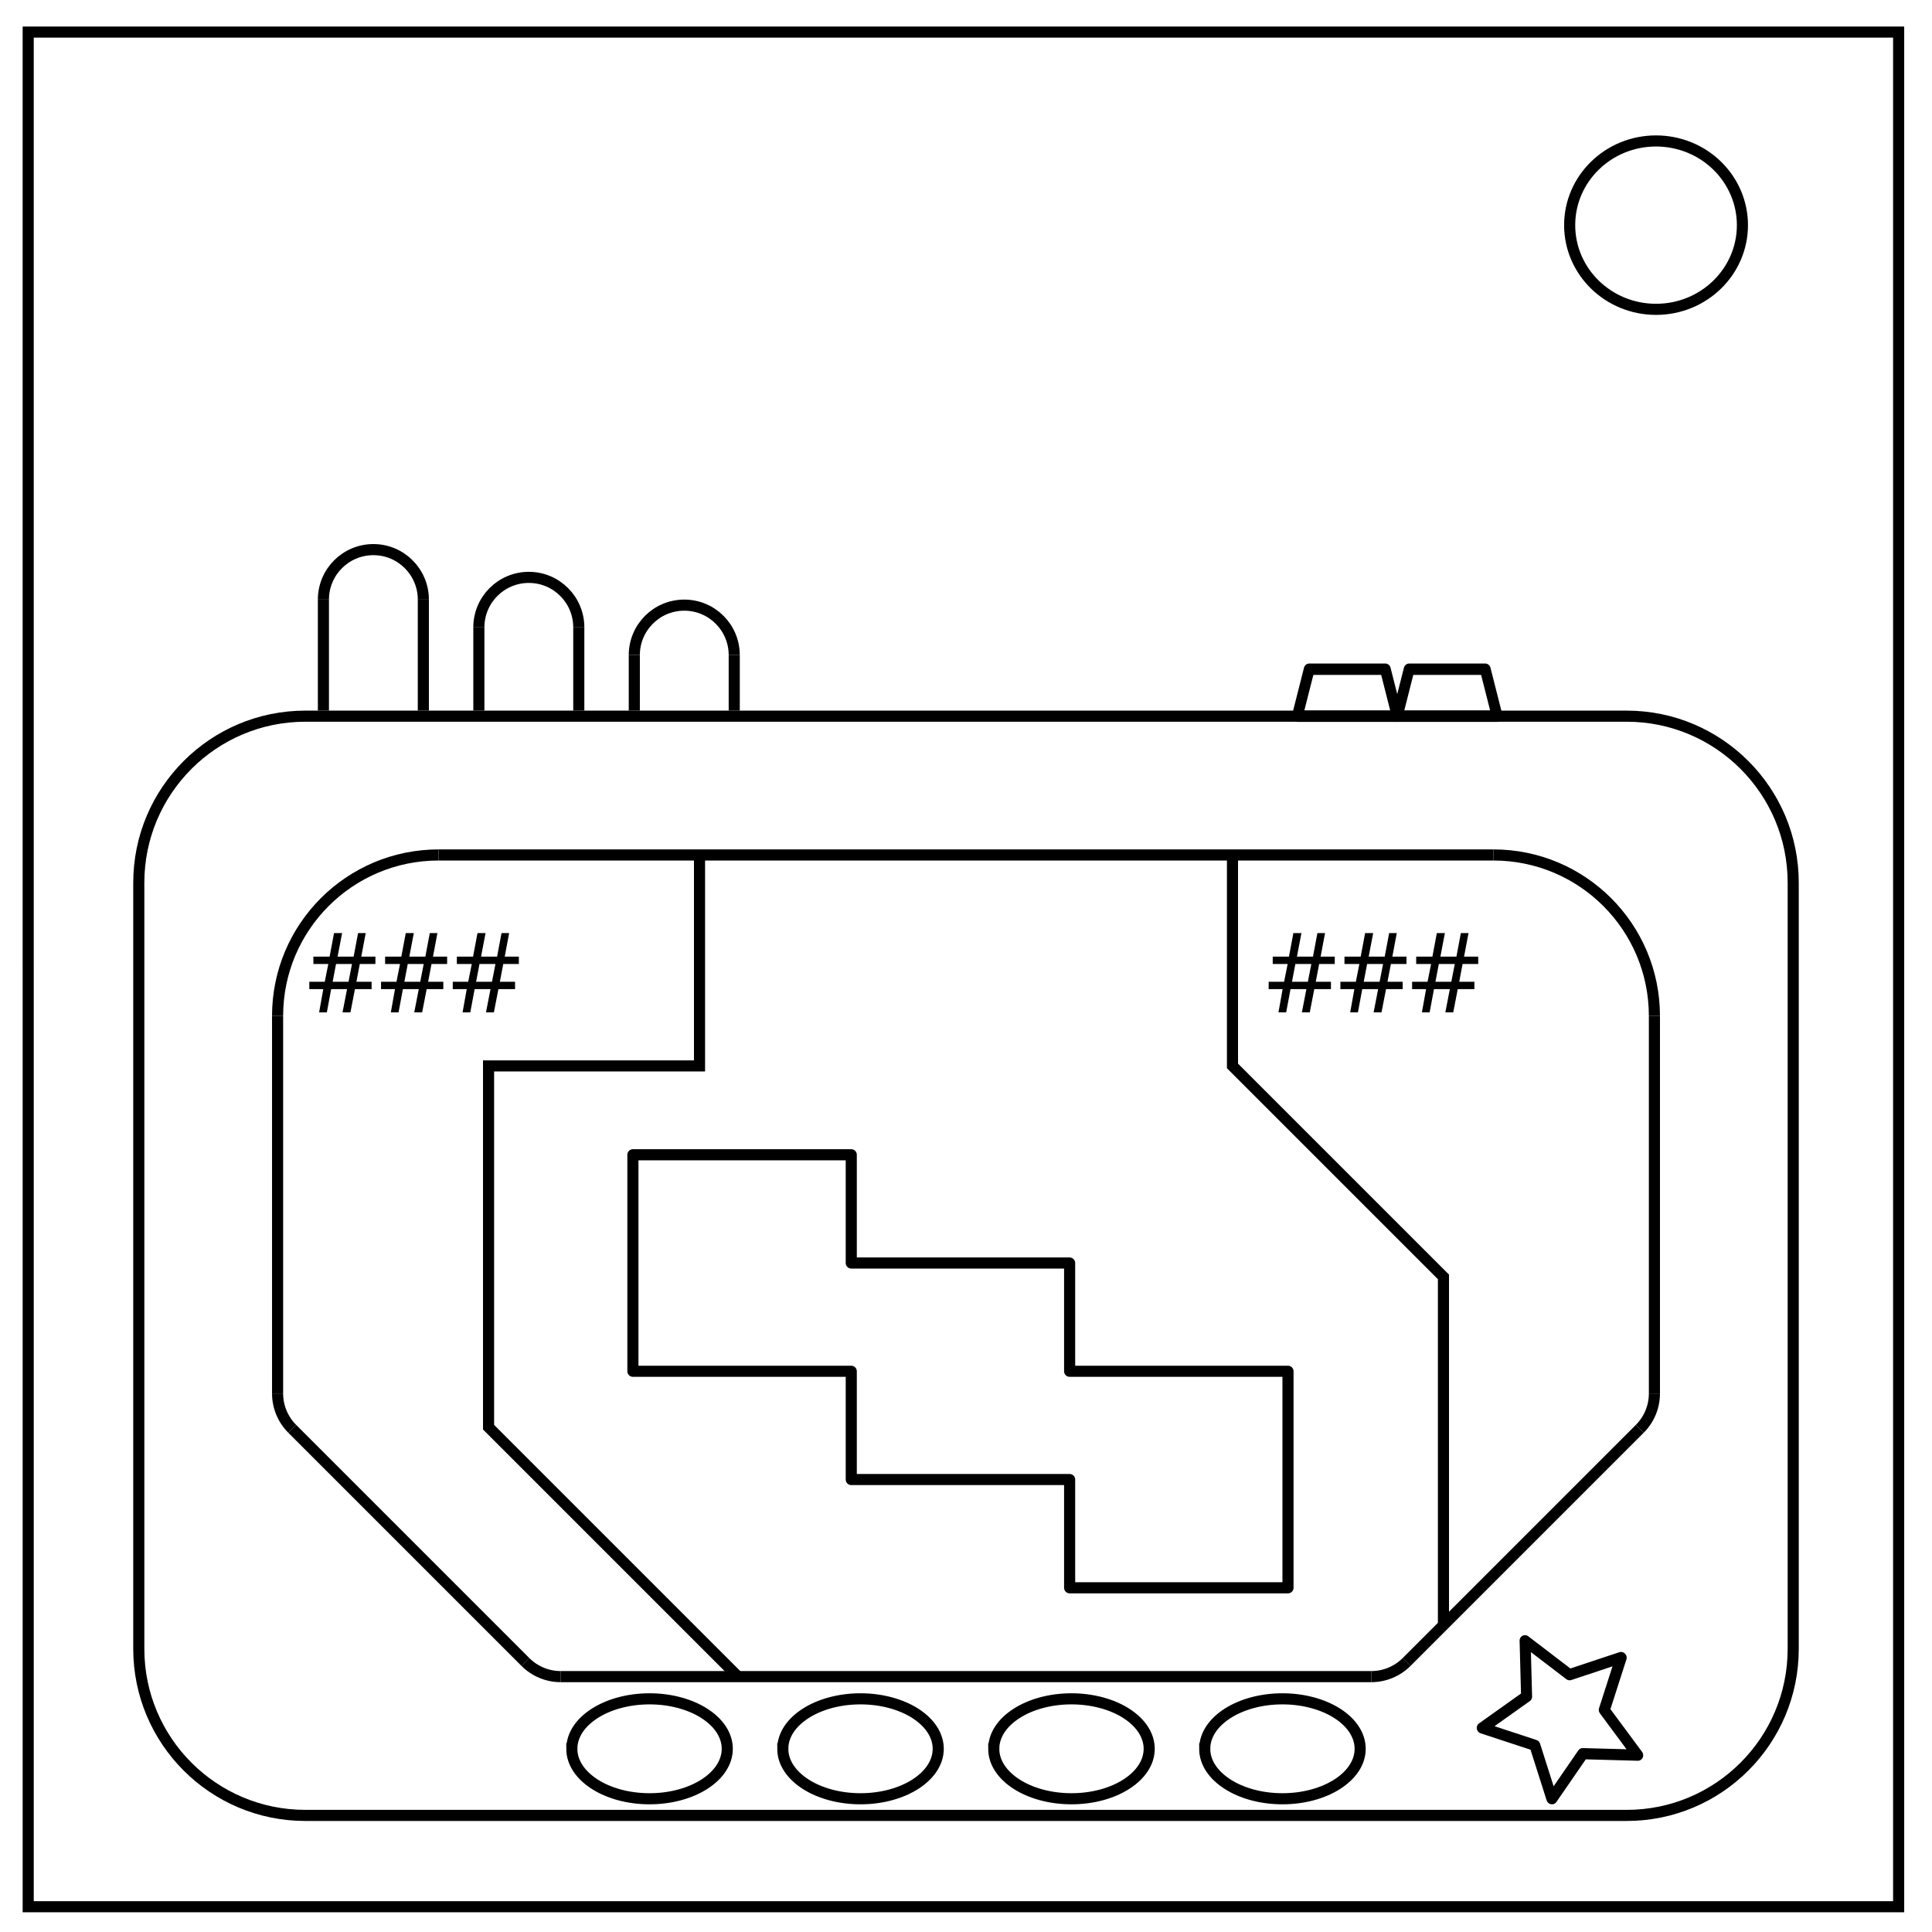
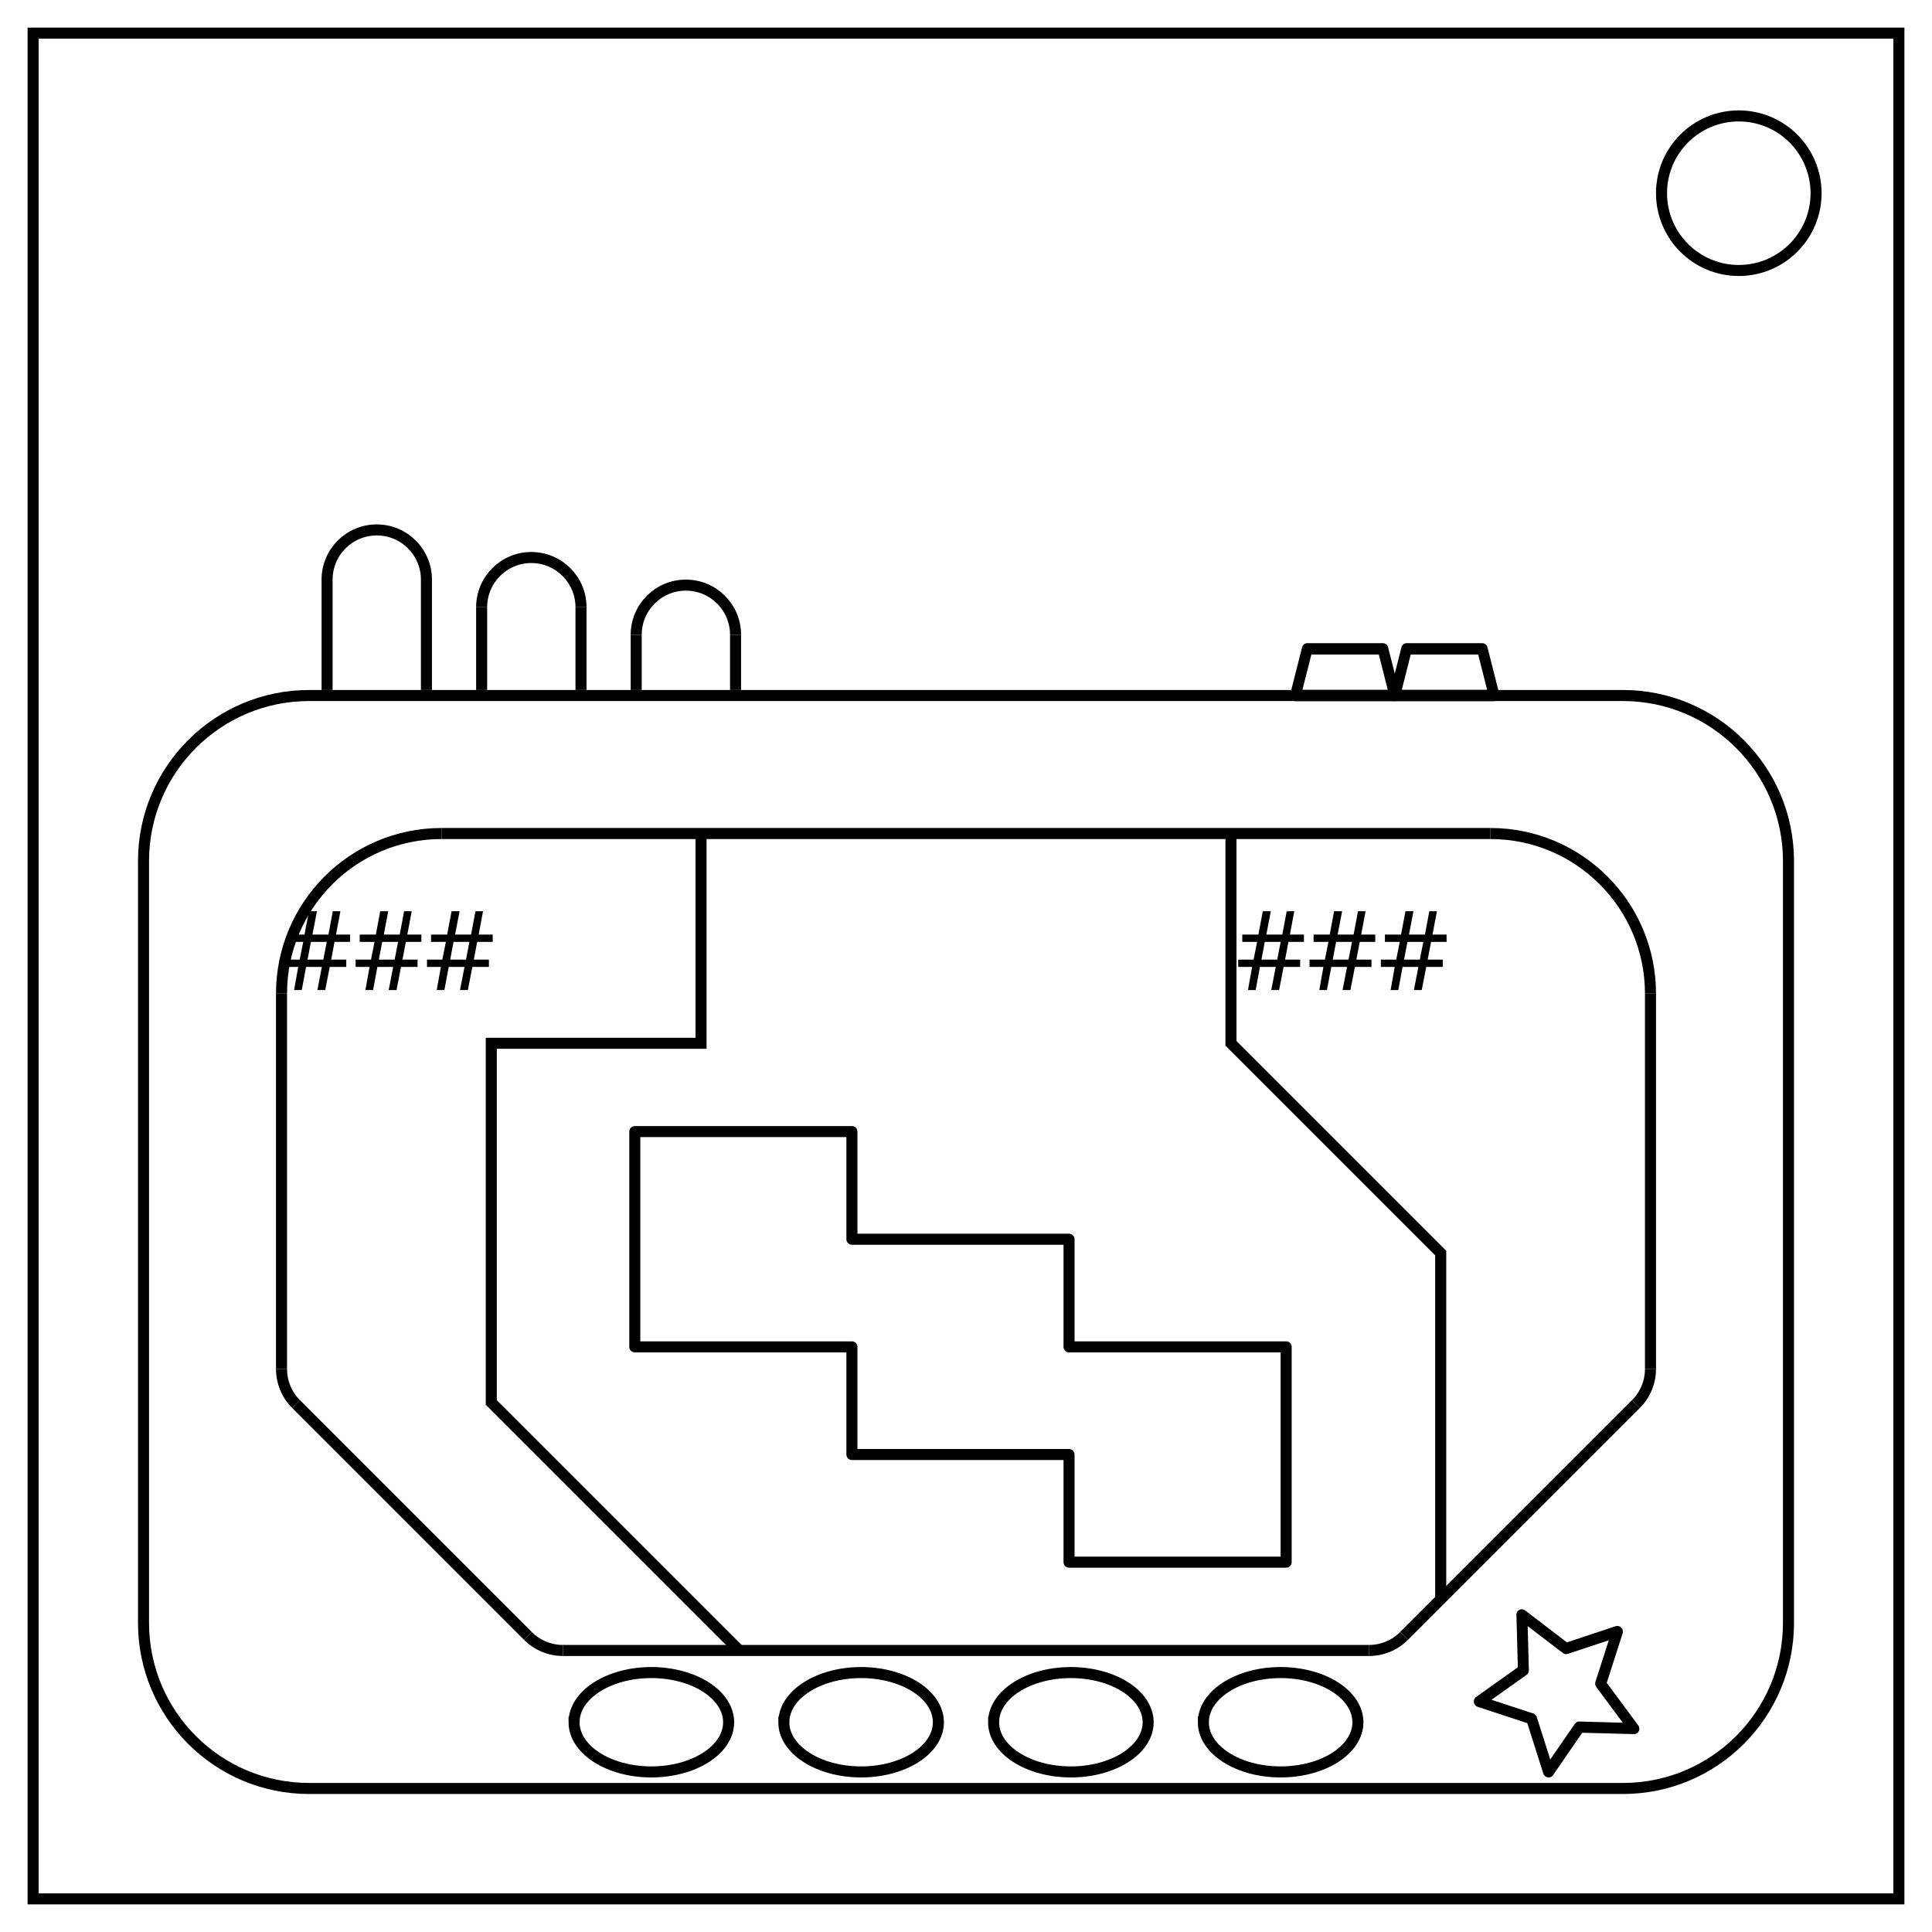
- <svg xmlns="http://www.w3.org/2000/svg" viewBox="0.0 0.0 348.0 348.0" fill="none" version="1.1" id="svg6">
+ <svg xmlns="http://www.w3.org/2000/svg" height="350" width="350" viewBox="0 0 350 350" fill="none" version="1.1" id="svg6">
  <defs id="defs10">
    </defs>
-   <path d="M5.079 5.776h336.913v337.67H5.08z" id="path2" stroke-width="2" stroke="#000" />
-   <path d="M282.734 40.554c0-8.376 6.966-15.165 15.56-15.165 4.126 0 8.084 1.597 11.001 4.441 2.918 2.844 4.558 6.702 4.558 10.724 0 8.376-6.966 15.165-15.56 15.165-8.593 0-15.559-6.79-15.559-15.165z" id="path4" stroke-width="2" stroke="#000" />
-   <g id="g5290" transform="translate(42,861)">
-     <text id="text4617" y="-678.645" x="218.396" style="font-style:normal;font-variant:normal;font-weight:normal;font-stretch:normal;font-size:20px;line-height:1;font-family:Oxanium;-inkscape-font-specification:'Oxanium, Normal';font-variant-ligatures:normal;font-variant-caps:normal;font-variant-numeric:normal;font-feature-settings:normal;text-align:center;letter-spacing:0px;word-spacing:0px;writing-mode:lr-tb;text-anchor:middle;fill:#000000;fill-opacity:1;stroke:none" xml:space="preserve">
-       <tspan style="font-style:normal;font-variant:normal;font-weight:normal;font-stretch:normal;font-family:sans-serif;-inkscape-font-specification:sans-serif" y="-678.645" x="218.396" id="tspan4615">###</tspan>
-     </text>
-     <path id="path4646" d="m 72,-653 c 0,0 39.333,0 39.333,0 0,0 0,19.5 0,19.5 0,0 39.333,0 39.333,0 0,0 0,19.5 0,19.5 0,0 39.333,0 39.333,0 0,0 0,39 0,39 0,0 -39.333,0 -39.333,0 0,0 0,-19.5 0,-19.5 0,0 -39.333,0 -39.333,0 0,0 0,-19.5 0,-19.5 0,0 -39.333,0 -39.333,0 0,0 0,-39 0,-39 z" style="opacity:1;fill:none;fill-opacity:1;fill-rule:evenodd;stroke:#000000;stroke-width:2;stroke-linecap:butt;stroke-linejoin:round;stroke-miterlimit:4;stroke-dasharray:none;stroke-opacity:1;paint-order:normal" />
-     <rect ry="30" rx="30" y="-732" x="-17" height="198" width="298" id="rect4650-9" style="opacity:1;fill:none;fill-opacity:1;fill-rule:evenodd;stroke:#000000;stroke-width:2;stroke-linecap:butt;stroke-linejoin:round;stroke-miterlimit:4;stroke-dasharray:none;stroke-opacity:1;paint-order:normal" />
-     <g transform="translate(3.321061,-326.1693)" id="g4930">
-       <path style="opacity:1;fill:none;fill-opacity:1;fill-rule:evenodd;stroke:#000000;stroke-width:2;stroke-linecap:butt;stroke-linejoin:round;stroke-miterlimit:4;stroke-dasharray:none;stroke-opacity:1;paint-order:normal" id="path4652" d="m 4.679,-351.831 a 29,29 0 0 1 29,-29" />
-       <path style="opacity:1;fill:none;fill-opacity:1;fill-rule:evenodd;stroke:#000000;stroke-width:2;stroke-linecap:butt;stroke-linejoin:round;stroke-miterlimit:4;stroke-dasharray:none;stroke-opacity:1;paint-order:normal" id="path4652-5" d="m -252.679,-351.831 a 29,29 0 0 1 29,-29" transform="scale(-1,1)" />
-       <path style="opacity:1;fill:none;fill-opacity:1;fill-rule:evenodd;stroke:#000000;stroke-width:2;stroke-linecap:butt;stroke-linejoin:round;stroke-miterlimit:4;stroke-dasharray:none;stroke-opacity:1;paint-order:normal" d="m 33.679,-380.831 c 0,0 190,0 190,0" id="path4669" />
-       <path style="opacity:1;fill:none;fill-opacity:1;fill-rule:evenodd;stroke:#000000;stroke-width:2;stroke-linecap:butt;stroke-linejoin:round;stroke-miterlimit:4;stroke-dasharray:none;stroke-opacity:1;paint-order:normal" d="m 252.679,-283.831 c 0,0 0,-68 0,-68" id="path4669-7-4" />
-       <path style="opacity:1;fill:none;fill-opacity:1;fill-rule:evenodd;stroke:#000000;stroke-width:2;stroke-linecap:butt;stroke-linejoin:round;stroke-miterlimit:4;stroke-dasharray:none;stroke-opacity:1;paint-order:normal" id="path4732" d="m 201.371,-191.026 a 9,9 0 0 1 2.636,-6.364" transform="rotate(-45)" />
-       <path style="opacity:1;fill:none;fill-opacity:1;fill-rule:evenodd;stroke:#000000;stroke-width:2;stroke-linecap:butt;stroke-linejoin:round;stroke-miterlimit:4;stroke-dasharray:none;stroke-opacity:1;paint-order:normal" id="path4732-8" d="m 232.831,-201.679 a 9,9 0 0 1 2.636,-6.364" transform="matrix(0,-1,-1,0,0,0)" />
-       <path style="opacity:1;fill:none;fill-opacity:1;fill-rule:evenodd;stroke:#000000;stroke-width:2;stroke-linecap:butt;stroke-linejoin:round;stroke-miterlimit:4;stroke-dasharray:none;stroke-opacity:1;paint-order:normal" d="m 55.679,-232.831 c 0,0 146,0 146,0" id="path4669-1" />
-       <path style="opacity:1;fill:none;fill-opacity:1;fill-rule:evenodd;stroke:#000000;stroke-width:2;stroke-linecap:butt;stroke-linejoin:round;stroke-miterlimit:4;stroke-dasharray:none;stroke-opacity:1;paint-order:normal" id="path4732-8-7" d="m 232.831,55.679 a 9,9 0 0 1 2.636,-6.364" transform="rotate(-90)" />
-       <path style="opacity:1;fill:none;fill-opacity:1;fill-rule:evenodd;stroke:#000000;stroke-width:2;stroke-linecap:butt;stroke-linejoin:round;stroke-miterlimit:4;stroke-dasharray:none;stroke-opacity:1;paint-order:normal" id="path4732-1" d="m 19.392,-373.006 a 9,9 0 0 1 2.636,-6.364" transform="matrix(-0.7071068,-0.7071068,-0.7071068,0.7071068,0,0)" />
-       <path style="opacity:1;fill:none;fill-opacity:1;fill-rule:evenodd;stroke:#000000;stroke-width:2;stroke-linecap:butt;stroke-linejoin:miter;stroke-miterlimit:4;stroke-dasharray:none;stroke-opacity:1;paint-order:normal" d="m 7.315,-277.467 c 0,0 42,42 42,42" id="path4866" />
-       <path style="opacity:1;fill:none;fill-opacity:1;fill-rule:evenodd;stroke:#000000;stroke-width:2;stroke-linecap:butt;stroke-linejoin:miter;stroke-miterlimit:4;stroke-dasharray:none;stroke-opacity:1;paint-order:normal" d="m 208.043,-235.467 c 0,0 42,-42 42,-42" id="path4870" />
-       <path style="opacity:1;fill:none;fill-opacity:1;fill-rule:evenodd;stroke:#000000;stroke-width:2;stroke-linecap:butt;stroke-linejoin:round;stroke-miterlimit:4;stroke-dasharray:none;stroke-opacity:1;paint-order:normal" d="m 4.679,-283.831 c 0,0 0,-68 0,-68" id="path4669-7-4-5" />
+   <g transform="translate(1.000002,1)" id="g265">
+     <path stroke="#000000" stroke-width="2" id="path2-4" d="M 5,5 H 343 V 343 H 5.001 Z" />
+     <path d="m 300,34 c 0,-7.733 6.268,-14 14,-14 3.712,0 7.274,1.474 9.898,4.1 2.626,2.626 4.101,6.187 4.101,9.9 0,7.733 -6.268,14 -14,14 -7.732,0 -14,-6.268 -14,-14 z" id="path4-1" stroke-width="2" stroke="#000000" />
+     <g transform="translate(42,857)" id="g5290">
+       <text xml:space="preserve" style="font-style:normal;font-variant:normal;font-weight:normal;font-stretch:normal;font-size:20px;line-height:1;font-family:Oxanium;-inkscape-font-specification:'Oxanium, Normal';font-variant-ligatures:normal;font-variant-caps:normal;font-variant-numeric:normal;font-feature-settings:normal;text-align:center;letter-spacing:0px;word-spacing:0px;writing-mode:lr-tb;text-anchor:middle;fill:#000000;fill-opacity:1;stroke:none" x="218.396" y="-678.645" id="text4617">
+         <tspan id="tspan4615" x="218.396" y="-678.645" style="font-style:normal;font-variant:normal;font-weight:normal;font-stretch:normal;font-family:sans-serif;-inkscape-font-specification:sans-serif">###</tspan>
+       </text>
+       <path style="opacity:1;fill:none;fill-opacity:1;fill-rule:evenodd;stroke:#000000;stroke-width:2;stroke-linecap:butt;stroke-linejoin:round;stroke-miterlimit:4;stroke-dasharray:none;stroke-opacity:1;paint-order:normal" d="m 72,-653 c 0,0 39.333,0 39.333,0 0,0 0,19.5 0,19.5 0,0 39.333,0 39.333,0 0,0 0,19.5 0,19.5 0,0 39.333,0 39.333,0 0,0 0,39 0,39 0,0 -39.333,0 -39.333,0 0,0 0,-19.5 0,-19.5 0,0 -39.333,0 -39.333,0 0,0 0,-19.5 0,-19.5 0,0 -39.333,0 -39.333,0 0,0 0,-39 0,-39 z" id="path4646" />
+       <rect style="opacity:1;fill:none;fill-opacity:1;fill-rule:evenodd;stroke:#000000;stroke-width:2;stroke-linecap:butt;stroke-linejoin:round;stroke-miterlimit:4;stroke-dasharray:none;stroke-opacity:1;paint-order:normal" id="rect4650-9" width="298" height="198" x="-17" y="-732" rx="30" ry="30" />
+       <g id="g4930" transform="translate(3.321061,-326.1693)">
+         <path d="m 4.679,-351.831 a 29,29 0 0 1 29,-29" id="path4652" style="opacity:1;fill:none;fill-opacity:1;fill-rule:evenodd;stroke:#000000;stroke-width:2;stroke-linecap:butt;stroke-linejoin:round;stroke-miterlimit:4;stroke-dasharray:none;stroke-opacity:1;paint-order:normal" />
+         <path transform="scale(-1,1)" d="m -252.679,-351.831 a 29,29 0 0 1 29,-29" id="path4652-5" style="opacity:1;fill:none;fill-opacity:1;fill-rule:evenodd;stroke:#000000;stroke-width:2;stroke-linecap:butt;stroke-linejoin:round;stroke-miterlimit:4;stroke-dasharray:none;stroke-opacity:1;paint-order:normal" />
+         <path id="path4669" d="m 33.679,-380.831 c 0,0 190,0 190,0" style="opacity:1;fill:none;fill-opacity:1;fill-rule:evenodd;stroke:#000000;stroke-width:2;stroke-linecap:butt;stroke-linejoin:round;stroke-miterlimit:4;stroke-dasharray:none;stroke-opacity:1;paint-order:normal" />
+         <path id="path4669-7-4" d="m 252.679,-283.831 c 0,0 0,-68 0,-68" style="opacity:1;fill:none;fill-opacity:1;fill-rule:evenodd;stroke:#000000;stroke-width:2;stroke-linecap:butt;stroke-linejoin:round;stroke-miterlimit:4;stroke-dasharray:none;stroke-opacity:1;paint-order:normal" />
+         <path transform="rotate(-45)" d="m 201.371,-191.026 a 9,9 0 0 1 2.636,-6.364" id="path4732" style="opacity:1;fill:none;fill-opacity:1;fill-rule:evenodd;stroke:#000000;stroke-width:2;stroke-linecap:butt;stroke-linejoin:round;stroke-miterlimit:4;stroke-dasharray:none;stroke-opacity:1;paint-order:normal" />
+         <path transform="matrix(0,-1,-1,0,0,0)" d="m 232.831,-201.679 a 9,9 0 0 1 2.636,-6.364" id="path4732-8" style="opacity:1;fill:none;fill-opacity:1;fill-rule:evenodd;stroke:#000000;stroke-width:2;stroke-linecap:butt;stroke-linejoin:round;stroke-miterlimit:4;stroke-dasharray:none;stroke-opacity:1;paint-order:normal" />
+         <path id="path4669-1" d="m 55.679,-232.831 c 0,0 146,0 146,0" style="opacity:1;fill:none;fill-opacity:1;fill-rule:evenodd;stroke:#000000;stroke-width:2;stroke-linecap:butt;stroke-linejoin:round;stroke-miterlimit:4;stroke-dasharray:none;stroke-opacity:1;paint-order:normal" />
+         <path transform="rotate(-90)" d="m 232.831,55.679 a 9,9 0 0 1 2.636,-6.364" id="path4732-8-7" style="opacity:1;fill:none;fill-opacity:1;fill-rule:evenodd;stroke:#000000;stroke-width:2;stroke-linecap:butt;stroke-linejoin:round;stroke-miterlimit:4;stroke-dasharray:none;stroke-opacity:1;paint-order:normal" />
+         <path transform="matrix(-0.7071068,-0.7071068,-0.7071068,0.7071068,0,0)" d="m 19.392,-373.006 a 9,9 0 0 1 2.636,-6.364" id="path4732-1" style="opacity:1;fill:none;fill-opacity:1;fill-rule:evenodd;stroke:#000000;stroke-width:2;stroke-linecap:butt;stroke-linejoin:round;stroke-miterlimit:4;stroke-dasharray:none;stroke-opacity:1;paint-order:normal" />
+         <path id="path4866" d="m 7.315,-277.467 c 0,0 42,42 42,42" style="opacity:1;fill:none;fill-opacity:1;fill-rule:evenodd;stroke:#000000;stroke-width:2;stroke-linecap:butt;stroke-linejoin:miter;stroke-miterlimit:4;stroke-dasharray:none;stroke-opacity:1;paint-order:normal" />
+         <path id="path4870" d="m 208.043,-235.467 c 0,0 42,-42 42,-42" style="opacity:1;fill:none;fill-opacity:1;fill-rule:evenodd;stroke:#000000;stroke-width:2;stroke-linecap:butt;stroke-linejoin:miter;stroke-miterlimit:4;stroke-dasharray:none;stroke-opacity:1;paint-order:normal" />
+         <path id="path4669-7-4-5" d="m 4.679,-283.831 c 0,0 0,-68 0,-68" style="opacity:1;fill:none;fill-opacity:1;fill-rule:evenodd;stroke:#000000;stroke-width:2;stroke-linecap:butt;stroke-linejoin:round;stroke-miterlimit:4;stroke-dasharray:none;stroke-opacity:1;paint-order:normal" />
+       </g>
+       <g transform="translate(-106.4313,-489.348)" id="g4613">
+         <path id="path4-4" d="m 167.431,-56.652 c 0,-4.971 6.268,-9 14,-9 3.712,0 7.274,0.948 9.898,2.636 2.626,1.688 4.101,3.977 4.101,6.364 0,4.971 -6.268,9 -14,9 -7.732,0 -14,-4.03 -14,-9 z" style="stroke:#000000;stroke-width:2" />
+         <path id="path4-4-1" d="m 205.431,-56.652 c 0,-4.971 6.268,-9 14,-9 3.712,0 7.274,0.948 9.898,2.636 2.626,1.688 4.101,3.977 4.101,6.364 0,4.971 -6.268,9 -14,9 -7.732,0 -14,-4.03 -14,-9 z" style="stroke:#000000;stroke-width:2" />
+         <path id="path4-4-2" d="m 243.431,-56.652 c 0,-4.971 6.268,-9 14,-9 3.712,0 7.274,0.948 9.898,2.636 2.626,1.688 4.101,3.977 4.101,6.364 0,4.971 -6.268,9 -14,9 -7.732,0 -14,-4.03 -14,-9 z" style="stroke:#000000;stroke-width:2" />
+         <path id="path4-4-1-4" d="m 281.431,-56.652 c 0,-4.971 6.268,-9 14,-9 3.712,0 7.274,0.948 9.898,2.636 2.626,1.688 4.101,3.977 4.101,6.364 0,4.971 -6.268,9 -14,9 -7.732,0 -14,-4.03 -14,-9 z" style="stroke:#000000;stroke-width:2" />
+       </g>
+       <path style="opacity:1;fill:none;fill-opacity:1;fill-rule:evenodd;stroke:#000000;stroke-width:2;stroke-linecap:butt;stroke-linejoin:miter;stroke-miterlimit:4;stroke-dasharray:none;stroke-opacity:1;paint-order:normal" id="path4959" d="m 16.254,-753 a 9,9 0 0 1 9,-9 9,9 0 0 1 9,9" />
+       <path style="opacity:1;fill:none;fill-opacity:1;fill-rule:evenodd;stroke:#000000;stroke-width:2;stroke-linecap:butt;stroke-linejoin:miter;stroke-miterlimit:4;stroke-dasharray:none;stroke-opacity:1;paint-order:normal" d="m 16.254,-753 c 0,0 0,20 0,20" id="path4961" />
+       <path style="opacity:1;fill:none;fill-opacity:1;fill-rule:evenodd;stroke:#000000;stroke-width:2;stroke-linecap:butt;stroke-linejoin:miter;stroke-miterlimit:4;stroke-dasharray:none;stroke-opacity:1;paint-order:normal" d="m 34.254,-753 c 0,0 0,20 0,20" id="path4961-5" />
+       <path style="opacity:1;fill:none;fill-opacity:1;fill-rule:evenodd;stroke:#000000;stroke-width:2;stroke-linecap:butt;stroke-linejoin:miter;stroke-miterlimit:4;stroke-dasharray:none;stroke-opacity:1;paint-order:normal" id="path4959-3" d="m 44.254,-748 a 9,9 0 0 1 9,-9 9,9 0 0 1 9,9" />
+       <path style="opacity:1;fill:none;fill-opacity:1;fill-rule:evenodd;stroke:#000000;stroke-width:2;stroke-linecap:butt;stroke-linejoin:miter;stroke-miterlimit:4;stroke-dasharray:none;stroke-opacity:1;paint-order:normal" d="m 44.254,-748 c 0,0 0,15 0,15" id="path4961-1" />
+       <path style="opacity:1;fill:none;fill-opacity:1;fill-rule:evenodd;stroke:#000000;stroke-width:2;stroke-linecap:butt;stroke-linejoin:miter;stroke-miterlimit:4;stroke-dasharray:none;stroke-opacity:1;paint-order:normal" d="m 62.254,-748 c 0,0 0,15 0,15" id="path4961-5-0" />
+       <path style="opacity:1;fill:none;fill-opacity:1;fill-rule:evenodd;stroke:#000000;stroke-width:2;stroke-linecap:butt;stroke-linejoin:miter;stroke-miterlimit:4;stroke-dasharray:none;stroke-opacity:1;paint-order:normal" id="path4959-3-7" d="m 72.254,-743 a 9,9 0 0 1 9,-9 9,9 0 0 1 9,9" />
+       <path style="opacity:1;fill:none;fill-opacity:1;fill-rule:evenodd;stroke:#000000;stroke-width:2;stroke-linecap:butt;stroke-linejoin:miter;stroke-miterlimit:4;stroke-dasharray:none;stroke-opacity:1;paint-order:normal" d="m 72.254,-743 c 0,0 0,10 0,10" id="path4961-1-8" />
+       <path style="opacity:1;fill:none;fill-opacity:1;fill-rule:evenodd;stroke:#000000;stroke-width:2;stroke-linecap:butt;stroke-linejoin:miter;stroke-miterlimit:4;stroke-dasharray:none;stroke-opacity:1;paint-order:normal" d="m 90.254,-743 c 0,0 0,10 0,10" id="path4961-5-0-4" />
+       <text xml:space="preserve" style="font-style:normal;font-variant:normal;font-weight:normal;font-stretch:normal;font-size:20px;line-height:1;font-family:Oxanium;-inkscape-font-specification:'Oxanium, Normal';font-variant-ligatures:normal;font-variant-caps:normal;font-variant-numeric:normal;font-feature-settings:normal;text-align:center;letter-spacing:0px;word-spacing:0px;writing-mode:lr-tb;text-anchor:middle;fill:#000000;fill-opacity:1;stroke:none" x="45.594" y="-678.645" id="text4617-9">
+         <tspan id="tspan4615-3" x="45.594" y="-678.645" style="font-style:normal;font-variant:normal;font-weight:normal;font-stretch:normal;font-family:sans-serif;-inkscape-font-specification:sans-serif">###</tspan>
+       </text>
+       <path style="opacity:1;fill:none;fill-opacity:1;fill-rule:evenodd;stroke:#000000;stroke-width:2;stroke-linecap:butt;stroke-linejoin:miter;stroke-miterlimit:4;stroke-dasharray:none;stroke-opacity:1;paint-order:normal" d="m 84,-707 c 0,0 0,38 0,38 0,0 -38,0 -38,0 0,0 4e-6,65.071 4e-6,65.071 0,0 44.929,44.929 44.929,44.929" id="path5138" />
+       <path style="opacity:1;fill:none;fill-opacity:1;fill-rule:evenodd;stroke:#000000;stroke-width:2;stroke-linecap:butt;stroke-linejoin:miter;stroke-miterlimit:4;stroke-dasharray:none;stroke-opacity:1;paint-order:normal" d="m 180,-707 c 0,0 0,38 0,38 0,0 38,38 38,38 0,0 0,62.728 0,62.728" id="path5192" />
+       <g id="g5243" transform="matrix(1,0,0,1.056851,13.5208,63.37923)" style="stroke-width:0.973">
+         <path id="path5219" d="m 180.3,-760.594 c 0,0 -2.144,8 -2.144,8 0,0 18,0 18,0 0,0 -2.144,-8 -2.144,-8 0,0 -13.713,0 -13.713,0 z" style="opacity:1;fill:none;fill-opacity:1;fill-rule:evenodd;stroke:#000000;stroke-width:1.945;stroke-linecap:butt;stroke-linejoin:round;stroke-miterlimit:4;stroke-dasharray:none;stroke-opacity:1;paint-order:normal" />
+         <path id="path5219-6" d="m 198.3,-760.594 c 0,0 -2.144,8 -2.144,8 0,0 18,0 18,0 0,0 -2.144,-8 -2.144,-8 0,0 -13.713,0 -13.713,0 z" style="opacity:1;fill:none;fill-opacity:1;fill-rule:evenodd;stroke:#000000;stroke-width:1.945;stroke-linecap:butt;stroke-linejoin:round;stroke-miterlimit:4;stroke-dasharray:none;stroke-opacity:1;paint-order:normal" />
+       </g>
+       <path style="opacity:1;fill:none;fill-opacity:1;fill-rule:evenodd;stroke:#000000;stroke-width:4.058;stroke-linecap:butt;stroke-linejoin:round;stroke-miterlimit:4;stroke-dasharray:none;stroke-opacity:1;paint-order:normal" id="path5247" d="m -7.623,-929.872 -15.181,13.321 2.368,20.058 -17.36,-10.321 -18.344,8.45 4.451,-19.7 -13.705,-14.835 20.111,-1.854 9.874,-17.619 7.978,18.554 z" transform="matrix(0.4199623,-0.2424654,0.2504068,0.4337173,486.0593,-160.9842)" />
    </g>
-     <g id="g4613" transform="translate(-106.4313,-489.348)">
-       <path style="stroke:#000000;stroke-width:2" d="m 167.431,-56.652 c 0,-4.971 6.268,-9 14,-9 3.712,0 7.274,0.948 9.898,2.636 2.626,1.688 4.101,3.977 4.101,6.364 0,4.971 -6.268,9 -14,9 -7.732,0 -14,-4.03 -14,-9 z" id="path4-4" />
-       <path style="stroke:#000000;stroke-width:2" d="m 205.431,-56.652 c 0,-4.971 6.268,-9 14,-9 3.712,0 7.274,0.948 9.898,2.636 2.626,1.688 4.101,3.977 4.101,6.364 0,4.971 -6.268,9 -14,9 -7.732,0 -14,-4.03 -14,-9 z" id="path4-4-1" />
-       <path style="stroke:#000000;stroke-width:2" d="m 243.431,-56.652 c 0,-4.971 6.268,-9 14,-9 3.712,0 7.274,0.948 9.898,2.636 2.626,1.688 4.101,3.977 4.101,6.364 0,4.971 -6.268,9 -14,9 -7.732,0 -14,-4.03 -14,-9 z" id="path4-4-2" />
-       <path style="stroke:#000000;stroke-width:2" d="m 281.431,-56.652 c 0,-4.971 6.268,-9 14,-9 3.712,0 7.274,0.948 9.898,2.636 2.626,1.688 4.101,3.977 4.101,6.364 0,4.971 -6.268,9 -14,9 -7.732,0 -14,-4.03 -14,-9 z" id="path4-4-1-4" />
-     </g>
-     <path d="m 16.254,-753 a 9,9 0 0 1 9,-9 9,9 0 0 1 9,9" id="path4959" style="opacity:1;fill:none;fill-opacity:1;fill-rule:evenodd;stroke:#000000;stroke-width:2;stroke-linecap:butt;stroke-linejoin:miter;stroke-miterlimit:4;stroke-dasharray:none;stroke-opacity:1;paint-order:normal" />
-     <path id="path4961" d="m 16.254,-753 c 0,0 0,20 0,20" style="opacity:1;fill:none;fill-opacity:1;fill-rule:evenodd;stroke:#000000;stroke-width:2;stroke-linecap:butt;stroke-linejoin:miter;stroke-miterlimit:4;stroke-dasharray:none;stroke-opacity:1;paint-order:normal" />
-     <path id="path4961-5" d="m 34.254,-753 c 0,0 0,20 0,20" style="opacity:1;fill:none;fill-opacity:1;fill-rule:evenodd;stroke:#000000;stroke-width:2;stroke-linecap:butt;stroke-linejoin:miter;stroke-miterlimit:4;stroke-dasharray:none;stroke-opacity:1;paint-order:normal" />
-     <path d="m 44.254,-748 a 9,9 0 0 1 9,-9 9,9 0 0 1 9,9" id="path4959-3" style="opacity:1;fill:none;fill-opacity:1;fill-rule:evenodd;stroke:#000000;stroke-width:2;stroke-linecap:butt;stroke-linejoin:miter;stroke-miterlimit:4;stroke-dasharray:none;stroke-opacity:1;paint-order:normal" />
-     <path id="path4961-1" d="m 44.254,-748 c 0,0 0,15 0,15" style="opacity:1;fill:none;fill-opacity:1;fill-rule:evenodd;stroke:#000000;stroke-width:2;stroke-linecap:butt;stroke-linejoin:miter;stroke-miterlimit:4;stroke-dasharray:none;stroke-opacity:1;paint-order:normal" />
-     <path id="path4961-5-0" d="m 62.254,-748 c 0,0 0,15 0,15" style="opacity:1;fill:none;fill-opacity:1;fill-rule:evenodd;stroke:#000000;stroke-width:2;stroke-linecap:butt;stroke-linejoin:miter;stroke-miterlimit:4;stroke-dasharray:none;stroke-opacity:1;paint-order:normal" />
-     <path d="m 72.254,-743 a 9,9 0 0 1 9,-9 9,9 0 0 1 9,9" id="path4959-3-7" style="opacity:1;fill:none;fill-opacity:1;fill-rule:evenodd;stroke:#000000;stroke-width:2;stroke-linecap:butt;stroke-linejoin:miter;stroke-miterlimit:4;stroke-dasharray:none;stroke-opacity:1;paint-order:normal" />
-     <path id="path4961-1-8" d="m 72.254,-743 c 0,0 0,10 0,10" style="opacity:1;fill:none;fill-opacity:1;fill-rule:evenodd;stroke:#000000;stroke-width:2;stroke-linecap:butt;stroke-linejoin:miter;stroke-miterlimit:4;stroke-dasharray:none;stroke-opacity:1;paint-order:normal" />
-     <path id="path4961-5-0-4" d="m 90.254,-743 c 0,0 0,10 0,10" style="opacity:1;fill:none;fill-opacity:1;fill-rule:evenodd;stroke:#000000;stroke-width:2;stroke-linecap:butt;stroke-linejoin:miter;stroke-miterlimit:4;stroke-dasharray:none;stroke-opacity:1;paint-order:normal" />
-     <text id="text4617-9" y="-678.645" x="45.594" style="font-style:normal;font-variant:normal;font-weight:normal;font-stretch:normal;font-size:20px;line-height:1;font-family:Oxanium;-inkscape-font-specification:'Oxanium, Normal';font-variant-ligatures:normal;font-variant-caps:normal;font-variant-numeric:normal;font-feature-settings:normal;text-align:center;letter-spacing:0px;word-spacing:0px;writing-mode:lr-tb;text-anchor:middle;fill:#000000;fill-opacity:1;stroke:none" xml:space="preserve">
-       <tspan style="font-style:normal;font-variant:normal;font-weight:normal;font-stretch:normal;font-family:sans-serif;-inkscape-font-specification:sans-serif" y="-678.645" x="45.594" id="tspan4615-3">###</tspan>
-     </text>
-     <path id="path5138" d="m 84,-707 c 0,0 0,38 0,38 0,0 -38,0 -38,0 0,0 4e-6,65.071 4e-6,65.071 0,0 44.929,44.929 44.929,44.929" style="opacity:1;fill:none;fill-opacity:1;fill-rule:evenodd;stroke:#000000;stroke-width:2;stroke-linecap:butt;stroke-linejoin:miter;stroke-miterlimit:4;stroke-dasharray:none;stroke-opacity:1;paint-order:normal" />
-     <path id="path5192" d="m 180,-707 c 0,0 0,38 0,38 0,0 38,38 38,38 0,0 0,62.728 0,62.728" style="opacity:1;fill:none;fill-opacity:1;fill-rule:evenodd;stroke:#000000;stroke-width:2;stroke-linecap:butt;stroke-linejoin:miter;stroke-miterlimit:4;stroke-dasharray:none;stroke-opacity:1;paint-order:normal" />
-     <g style="stroke-width:0.973" transform="matrix(1,0,0,1.056851,13.5208,63.37923)" id="g5243">
-       <path style="opacity:1;fill:none;fill-opacity:1;fill-rule:evenodd;stroke:#000000;stroke-width:1.945;stroke-linecap:butt;stroke-linejoin:round;stroke-miterlimit:4;stroke-dasharray:none;stroke-opacity:1;paint-order:normal" d="m 180.3,-760.594 c 0,0 -2.144,8 -2.144,8 0,0 18,0 18,0 0,0 -2.144,-8 -2.144,-8 0,0 -13.713,0 -13.713,0 z" id="path5219" />
-       <path style="opacity:1;fill:none;fill-opacity:1;fill-rule:evenodd;stroke:#000000;stroke-width:1.945;stroke-linecap:butt;stroke-linejoin:round;stroke-miterlimit:4;stroke-dasharray:none;stroke-opacity:1;paint-order:normal" d="m 198.3,-760.594 c 0,0 -2.144,8 -2.144,8 0,0 18,0 18,0 0,0 -2.144,-8 -2.144,-8 0,0 -13.713,0 -13.713,0 z" id="path5219-6" />
-     </g>
-     <path transform="matrix(0.4199623,-0.2424654,0.2504068,0.4337173,486.0593,-160.9842)" d="m -7.623,-929.872 -15.181,13.321 2.368,20.058 -17.36,-10.321 -18.344,8.45 4.451,-19.7 -13.705,-14.835 20.111,-1.854 9.874,-17.619 7.978,18.554 z" id="path5247" style="opacity:1;fill:none;fill-opacity:1;fill-rule:evenodd;stroke:#000000;stroke-width:4.058;stroke-linecap:butt;stroke-linejoin:round;stroke-miterlimit:4;stroke-dasharray:none;stroke-opacity:1;paint-order:normal" />
  </g>
-   <g transform="translate(-5.038388,439.3317)" id="g1025">
+   <g transform="translate(-1.038388,445.3317)" id="g1025">
    <path d="m 18.285,-53.922 h -1.818 l -0.181,0.183 -0.858,1.635 -0.27,0.182 h -3.062 v 2.497 h 1.683 l 0.15,0.181 -1.833,3.503 v 1.818 h 5e-4 1.818 l 0.181,-0.183 0.858,-1.635 0.27,-0.182 h 3.062 v -2.497 h -1.683 l -0.15,-0.183 1.833,-3.502 v -1.818 z" style="fill:#05cc47;fill-opacity:1;fill-rule:nonzero;stroke:none;stroke-width:1.333" id="path33" />
    <g style="stroke-width:24.219" id="layer1" transform="matrix(0.0412904,0,0,0.0412904,-13.26584,-89.45118)">
      <path d="m 633.898,812.045 c 112.46,0 173.956,-93.168 173.956,-173.956 0,-2.646 -0.054,-5.281 -0.173,-7.903 11.938,-8.63 22.314,-19.4 30.498,-31.66 -10.955,4.869 -22.744,8.147 -35.111,9.626 12.623,-7.569 22.314,-19.543 26.886,-33.817 -11.813,7.003 -24.895,12.093 -38.824,14.841 -11.157,-11.884 -27.041,-19.317 -44.629,-19.317 -33.764,0 -61.144,27.381 -61.144,61.132 0,4.798 0.536,9.465 1.585,13.941 -50.815,-2.557 -95.874,-26.886 -126.025,-63.88 -5.251,9.035 -8.279,19.531 -8.279,30.73 0,21.212 10.794,39.938 27.208,50.893 -10.031,-0.31 -19.454,-3.063 -27.69,-7.647 -0.009,0.257 -0.009,0.507 -0.009,0.781 0,29.61 21.075,54.332 49.051,59.934 -5.138,1.401 -10.543,2.152 -16.122,2.152 -3.934,0 -7.766,-0.387 -11.491,-1.103 7.784,24.293 30.355,41.971 57.115,42.465 -20.926,16.402 -47.287,26.171 -75.937,26.171 -4.929,0 -9.798,-0.28 -14.584,-0.846 27.059,17.344 59.189,27.464 93.722,27.464" style="fill:#1da1f2;fill-opacity:1;fill-rule:nonzero;stroke:none;stroke-width:24.219" id="path3611" />
    </g>
    <text id="text893" y="-58.847" x="56.792" style="font-style:normal;font-variant:normal;font-weight:normal;font-stretch:normal;font-size:8px;line-height:1;font-family:Oxanium;-inkscape-font-specification:'Oxanium, Normal';font-variant-ligatures:normal;font-variant-caps:normal;font-variant-numeric:normal;font-feature-settings:normal;text-align:center;letter-spacing:0px;word-spacing:0px;writing-mode:lr-tb;text-anchor:middle;fill:#000000;fill-opacity:1;stroke:none;stroke-width:1" xml:space="preserve">
      <tspan style="font-style:normal;font-variant:normal;font-weight:normal;font-stretch:normal;font-family:Arial;-inkscape-font-specification:Arial;stroke-width:1" y="-58.847" x="56.792" id="tspan891">@gamingwithjanko</tspan>
    </text>
    <text id="text897" y="-46.095" x="48.244" style="font-style:normal;font-variant:normal;font-weight:normal;font-stretch:normal;font-size:8px;line-height:1;font-family:Oxanium;-inkscape-font-specification:'Oxanium, Normal';font-variant-ligatures:normal;font-variant-caps:normal;font-variant-numeric:normal;font-feature-settings:normal;text-align:center;letter-spacing:0px;word-spacing:0px;writing-mode:lr-tb;text-anchor:middle;fill:#000000;fill-opacity:1;stroke:none;stroke-width:1" xml:space="preserve">
      <tspan style="font-style:normal;font-variant:normal;font-weight:normal;font-stretch:normal;font-family:arial;-inkscape-font-specification:arial;stroke-width:1" y="-46.095" x="48.244" id="tspan895">lilshadow1997</tspan>
    </text>
    <path id="path2-5" d="M 11.847,-77.018 V -70.63 h 2.129 v 1.211 c 0.033,-0.033 0.052,-0.047 0.069,-0.067 0.359,-0.357 0.719,-0.714 1.076,-1.074 0.051,-0.053 0.102,-0.073 0.174,-0.073 0.744,0 1.489,0 2.233,0 0.055,0 0.122,-0.033 0.161,-0.067 0.464,-0.457 0.923,-0.921 1.386,-1.381 0.052,-0.05 0.071,-0.1 0.07,-0.173 0,-1.551 0,-3.102 0,-4.653 v -0.11 h -7.298 z m 5.761,4.543 H 16.725 V -75.18 H 17.609 Z M 15.188,-75.18 v 2.702 h -0.9 v -2.702 z m -2.417,7.258 v -1.197 h -2.424 c 0,-0.05 -0.007,-0.09 -0.007,-0.127 l -3.33e-4,-1.795 v -1.374 c 3.33e-4,-1.194 0,-2.392 0,-3.586 0,-0.067 0.01,-0.133 0.033,-0.197 0.179,-0.544 0.362,-1.084 0.54,-1.628 0.023,-0.07 0.052,-0.097 0.127,-0.097 h 0.003 c 2.966,0 5.932,0 8.898,0 0.03,0 0.058,0 0.099,0 v 0.123 c 0,1.941 0,3.883 0,5.821 v 0 c 0,0.08 -0.023,0.137 -0.081,0.19 -0.86,0.857 -1.719,1.718 -2.576,2.578 -0.057,0.057 -0.113,0.08 -0.194,0.08 -0.522,0 -1.044,0 -1.566,0 -0.1,0 -0.171,0.033 -0.242,0.097 -0.345,0.354 -0.694,0.7 -1.044,1.044 -0.033,0.033 -0.086,0.067 -0.129,0.067 -0.219,0 -0.437,0 -0.656,0 h -0.131 c -0.204,0 -0.408,0 -0.612,0 -0.01,0 -0.02,0 -0.04,0 z" style="fill:#6441a5;stroke-width:1" />
    <text id="text893-7" y="-70.058" x="41.355" style="font-style:normal;font-variant:normal;font-weight:normal;font-stretch:normal;font-size:8px;line-height:1;font-family:Oxanium;-inkscape-font-specification:'Oxanium, Normal';font-variant-ligatures:normal;font-variant-caps:normal;font-variant-numeric:normal;font-feature-settings:normal;text-align:center;letter-spacing:0px;word-spacing:0px;writing-mode:lr-tb;text-anchor:middle;fill:#000000;fill-opacity:1;stroke:none;stroke-width:1" xml:space="preserve">
      <tspan style="font-style:normal;font-variant:normal;font-weight:normal;font-stretch:normal;font-family:Arial;-inkscape-font-specification:Arial;stroke-width:1" y="-70.058" x="41.355" id="tspan891-2">JankoGoo</tspan>
    </text>
    <text id="text893-7-7" y="-81.605" x="24.908" style="font-style:normal;font-variant:normal;font-weight:normal;font-stretch:normal;font-size:8px;line-height:1;font-family:Oxanium;-inkscape-font-specification:'Oxanium, Normal';font-variant-ligatures:normal;font-variant-caps:normal;font-variant-numeric:normal;font-feature-settings:normal;text-align:center;letter-spacing:0px;word-spacing:0px;writing-mode:lr-tb;text-anchor:middle;fill:#000000;fill-opacity:1;stroke:none;stroke-width:1" xml:space="preserve">
      <tspan style="font-style:normal;font-variant:normal;font-weight:normal;font-stretch:normal;font-family:Arial;-inkscape-font-specification:Arial;stroke-width:1" y="-81.605" x="24.908" id="tspan891-2-6">Made by:</tspan>
    </text>
  </g>
</svg>
